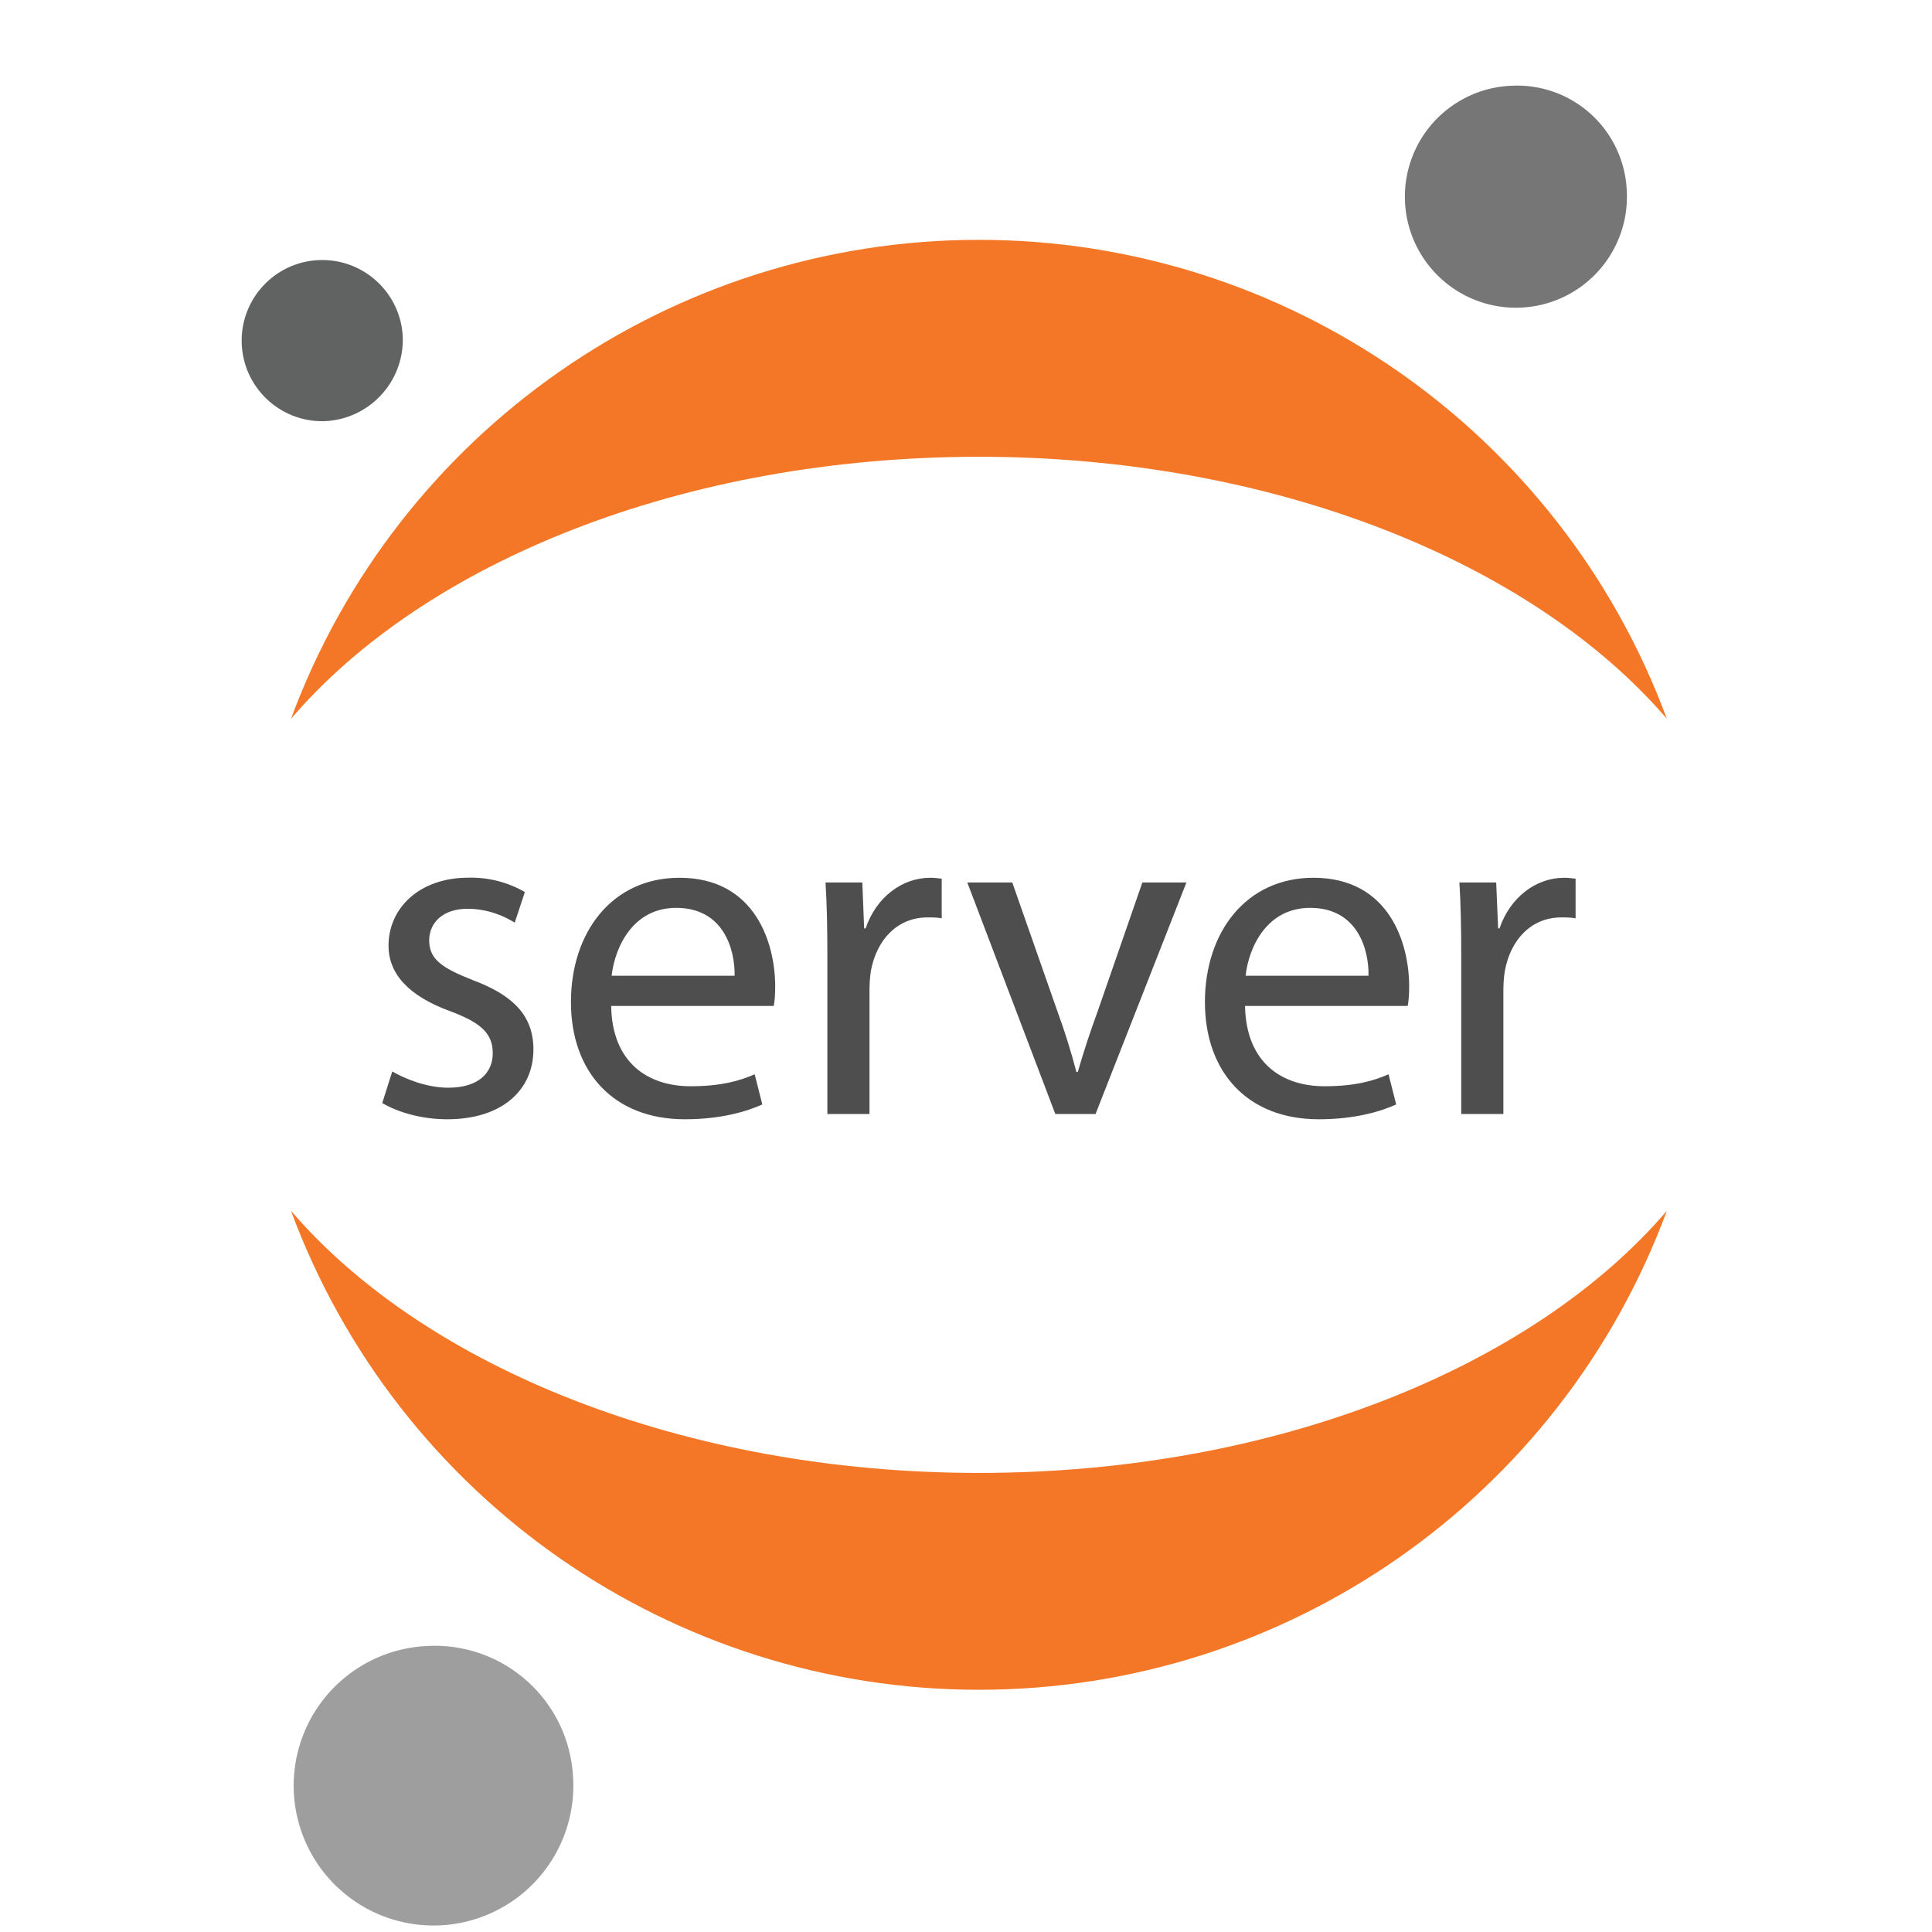
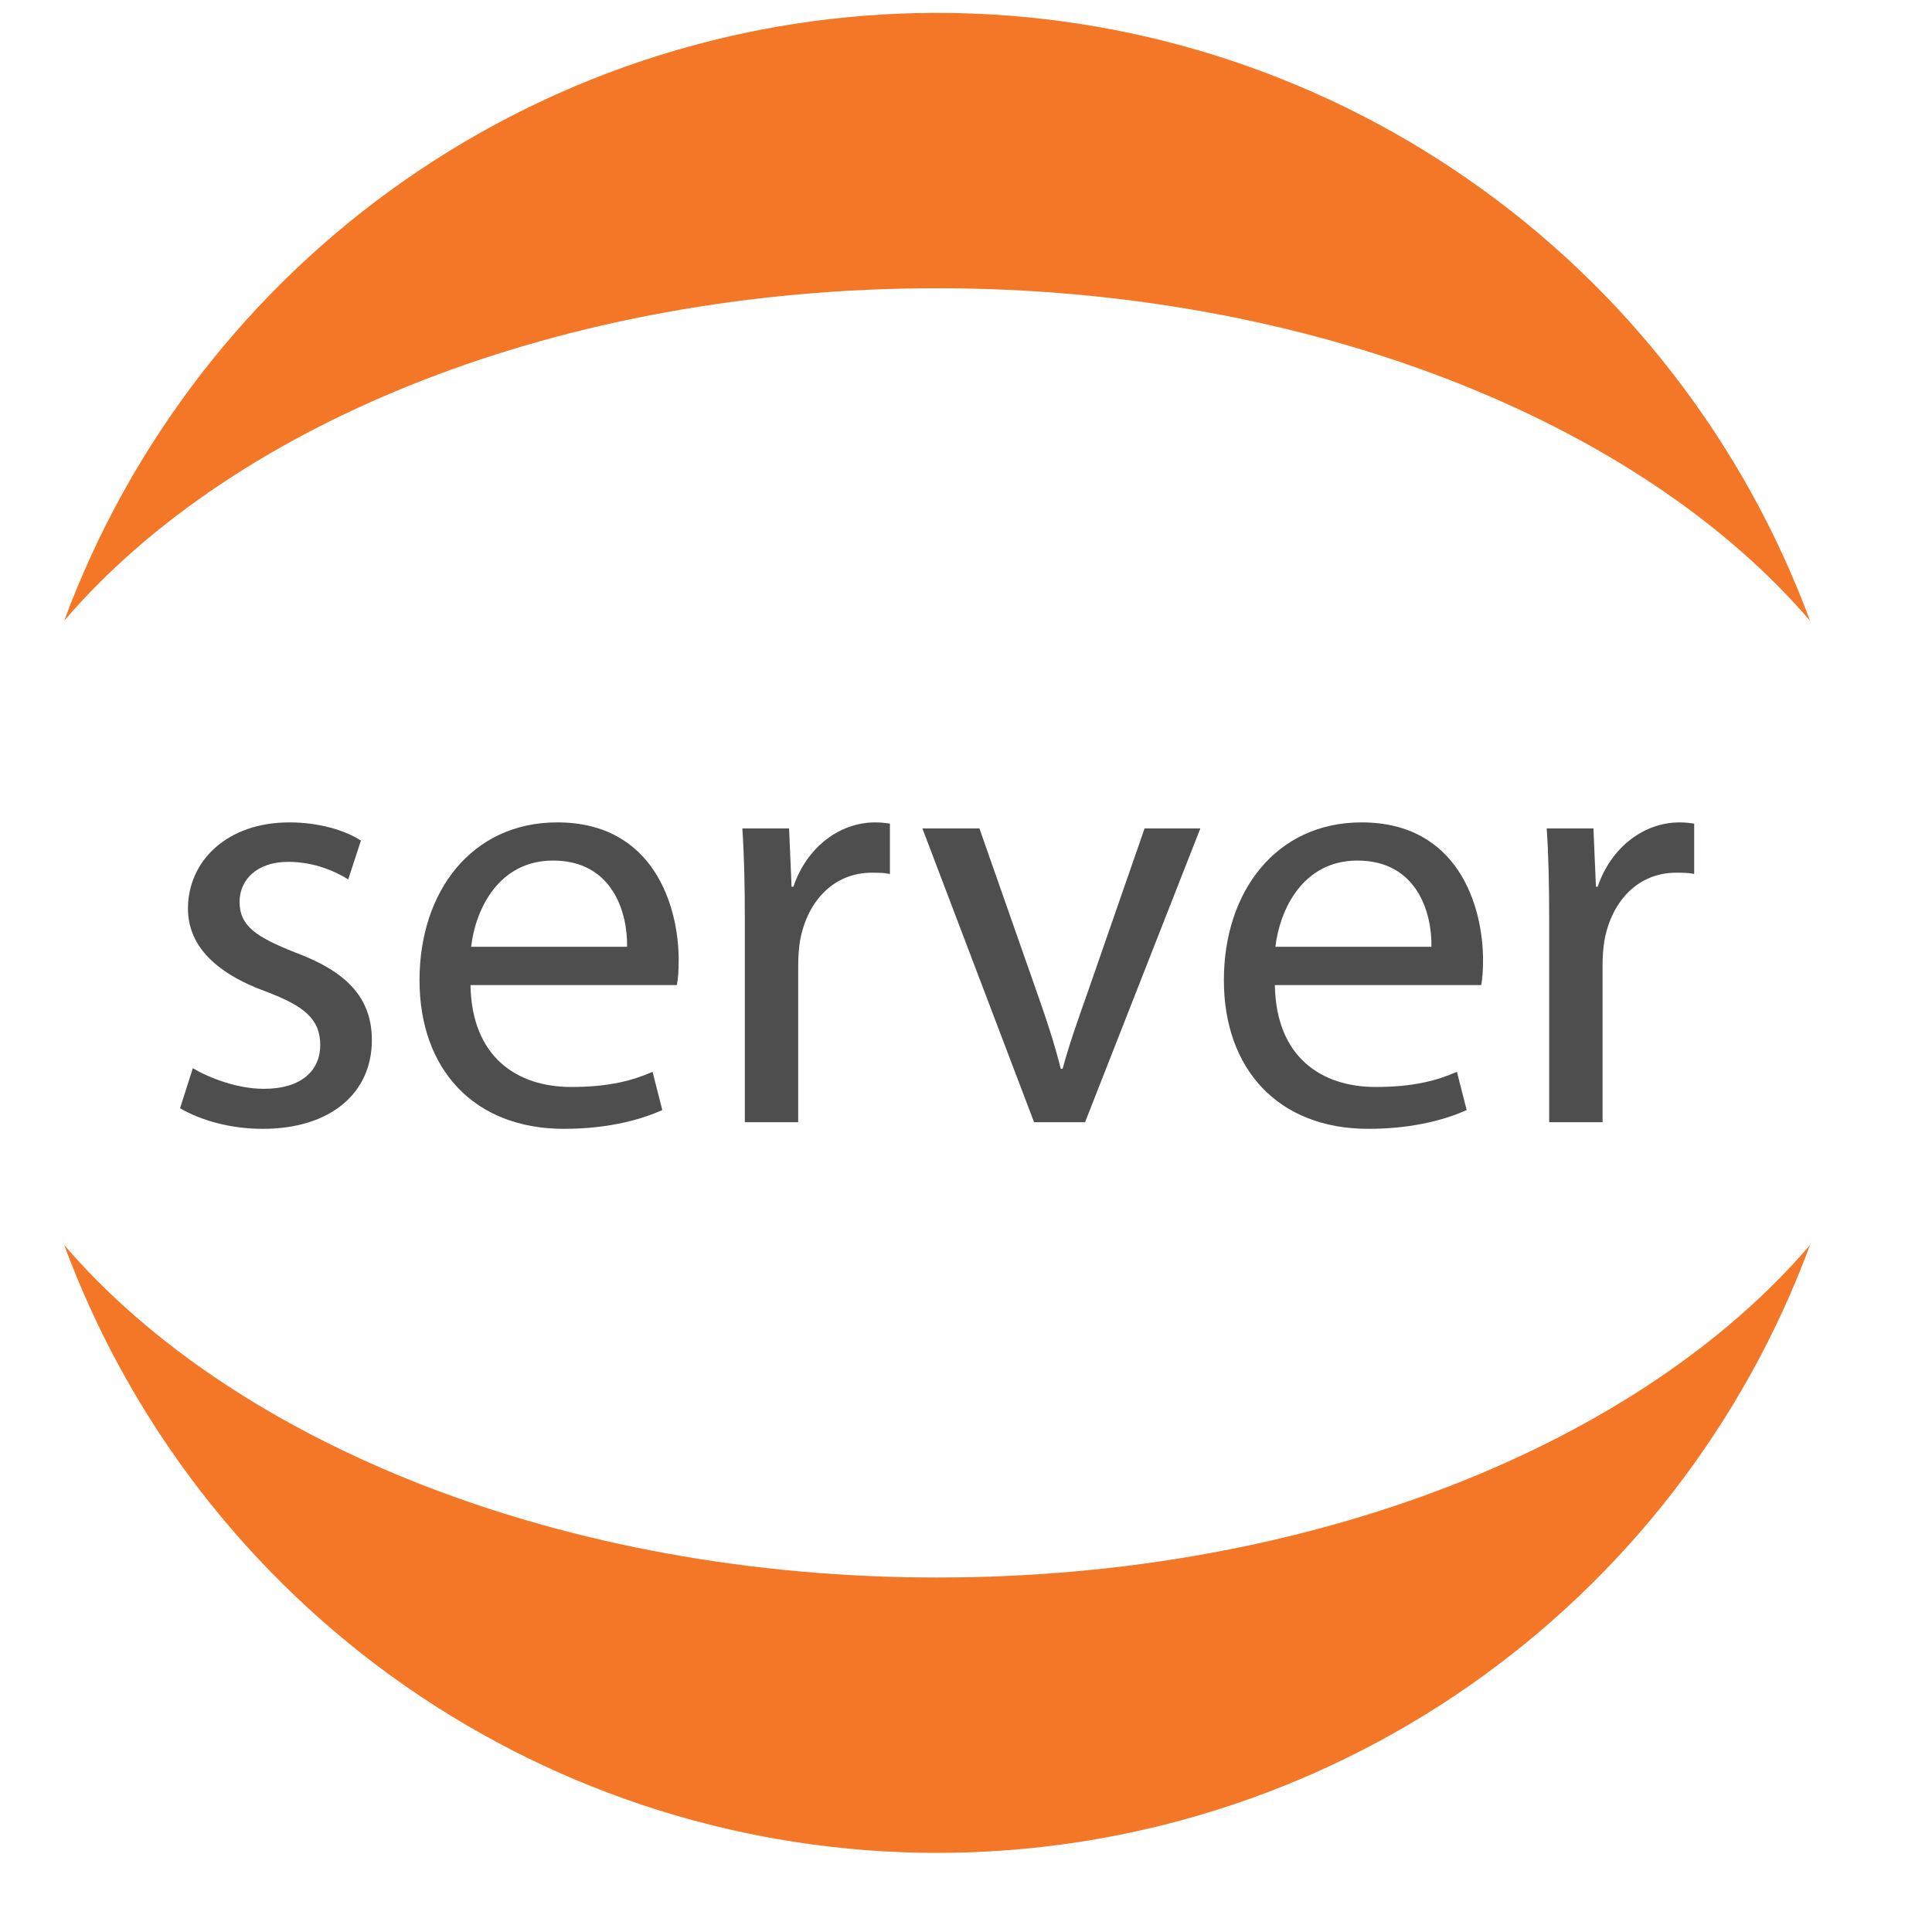
- <svg xmlns="http://www.w3.org/2000/svg" fill="none" viewBox="0 0 21 21" aria-hidden="true">
-   <path fill="#767677" d="M17.682 2.064A1.207 1.207 0 1116.425.932a1.193 1.193 0 011.257 1.132z" />
-   <path fill="#F37726" d="M10.64 16.01c-3.204 0-6.02-1.15-7.477-2.849a7.973 7.973 0 0014.955 0c-1.452 1.699-4.258 2.849-7.477 2.849zM10.64 4.965c3.205 0 6.022 1.15 7.478 2.848a7.973 7.973 0 00-14.955 0c1.456-1.702 4.259-2.848 7.478-2.848z" />
-   <path fill="#9E9E9E" d="M6.229 19.315a1.52 1.52 0 11-1.585-1.424 1.505 1.505 0 011.585 1.424z" />
-   <path fill="#616262" d="M3.527 4.578a.876.876 0 11.851-.912.887.887 0 01-.85.912z" />
-   <path fill="#4E4E4E" d="M4.155 11.99c.177.103.432.176.707.176.588 0 .936-.312.936-.759 0-.374-.229-.593-.66-.754-.328-.13-.473-.223-.473-.431 0-.188.145-.344.416-.344.234 0 .416.089.514.151l.11-.333a1.168 1.168 0 00-.614-.156c-.535 0-.868.333-.868.739 0 .301.213.546.67.712.333.125.463.24.463.458 0 .213-.156.374-.483.374-.23 0-.468-.094-.609-.177l-.109.343zM8.41 10.934c.011-.052.016-.12.016-.213 0-.463-.213-1.18-1.04-1.18-.733 0-1.18.592-1.18 1.351 0 .76.463 1.274 1.238 1.274.4 0 .68-.088.842-.161l-.083-.328c-.166.073-.37.13-.697.13-.463 0-.853-.255-.863-.873h1.768zm-1.762-.328c.037-.317.234-.738.702-.738.515 0 .64.452.635.738H6.648zM8.993 12.109h.458v-1.342c0-.072.005-.15.015-.213.063-.343.291-.582.614-.582.062 0 .109 0 .156.01v-.431c-.042-.005-.078-.01-.125-.01-.307 0-.588.213-.702.55h-.016l-.02-.499h-.4c.015.234.02.49.02.785v1.732zM10.514 9.592l.957 2.517h.437l.988-2.517h-.479l-.489 1.41a9.402 9.402 0 00-.213.65H11.7a7.042 7.042 0 00-.203-.65l-.494-1.41h-.489zM15.301 10.934c.01-.052.016-.12.016-.213 0-.463-.213-1.18-1.04-1.18-.733 0-1.18.592-1.18 1.351 0 .76.462 1.274 1.237 1.274.4 0 .681-.088.842-.161l-.083-.328c-.166.073-.369.13-.697.13-.462 0-.852-.255-.863-.873h1.768zm-1.762-.328c.036-.317.234-.738.702-.738.514 0 .64.452.634.738h-1.336zM15.883 12.109h.458v-1.342c0-.072.005-.15.016-.213.062-.343.29-.582.613-.582.063 0 .11 0 .156.01v-.431c-.042-.005-.078-.01-.125-.01-.306 0-.587.213-.702.55h-.015l-.021-.499h-.4c.015.234.02.49.02.785v1.732z" />
+ <svg xmlns="http://www.w3.org/2000/svg" width="21" height="21" viewBox="0 0 21 21" fill="none">
+   <path d="M10.186 17.147C6.12 17.147 2.546 15.688 0.698 13.533C1.415 15.472 2.709 17.144 4.405 18.326C6.102 19.507 8.119 20.14 10.186 20.14C12.253 20.14 14.271 19.507 15.967 18.326C17.664 17.144 18.957 15.472 19.674 13.533C17.831 15.688 14.271 17.147 10.186 17.147Z" fill="#F37726" />
+   <path d="M10.186 3.133C14.253 3.133 17.826 4.592 19.674 6.747C18.957 4.809 17.664 3.136 15.967 1.955C14.271 0.773 12.253 0.14 10.186 0.14C8.119 0.14 6.102 0.773 4.405 1.955C2.709 3.136 1.415 4.809 0.698 6.747C2.546 4.588 6.102 3.133 10.186 3.133Z" fill="#F37726" />
+   <path d="M1.957 12.046C2.182 12.178 2.505 12.27 2.855 12.27C3.6 12.27 4.042 11.875 4.042 11.307C4.042 10.832 3.752 10.555 3.204 10.351C2.789 10.186 2.604 10.067 2.604 9.803C2.604 9.566 2.789 9.368 3.132 9.368C3.428 9.368 3.659 9.48 3.785 9.559L3.923 9.137C3.752 9.025 3.468 8.939 3.145 8.939C2.465 8.939 2.043 9.361 2.043 9.876C2.043 10.258 2.314 10.568 2.894 10.779C3.316 10.938 3.481 11.083 3.481 11.36C3.481 11.63 3.283 11.835 2.868 11.835C2.577 11.835 2.274 11.716 2.096 11.611L1.957 12.046Z" fill="#4E4E4E" />
+   <path d="M7.357 10.707C7.37 10.641 7.377 10.555 7.377 10.436C7.377 9.849 7.106 8.939 6.057 8.939C5.127 8.939 4.56 9.691 4.56 10.654C4.56 11.617 5.147 12.27 6.13 12.27C6.638 12.27 6.994 12.158 7.199 12.066L7.093 11.65C6.882 11.743 6.625 11.815 6.209 11.815C5.622 11.815 5.127 11.492 5.114 10.707H7.357ZM5.121 10.291C5.167 9.889 5.417 9.354 6.011 9.354C6.664 9.354 6.823 9.928 6.816 10.291H5.121Z" fill="#4E4E4E" />
+   <path d="M8.096 12.198H8.676V10.496C8.676 10.403 8.683 10.304 8.696 10.225C8.775 9.79 9.066 9.486 9.475 9.486C9.554 9.486 9.613 9.486 9.673 9.5V8.952C9.62 8.945 9.574 8.939 9.514 8.939C9.125 8.939 8.769 9.209 8.624 9.638H8.604L8.577 9.005H8.069C8.089 9.302 8.096 9.625 8.096 10.001V12.198Z" fill="#4E4E4E" />
+   <path d="M10.026 9.005L11.24 12.198H11.794L13.047 9.005H12.441L11.82 10.793C11.715 11.089 11.622 11.353 11.55 11.617H11.53C11.464 11.353 11.378 11.089 11.273 10.793L10.646 9.005H10.026Z" fill="#4E4E4E" />
+   <path d="M16.1 10.707C16.113 10.641 16.12 10.555 16.12 10.436C16.12 9.849 15.849 8.939 14.8 8.939C13.87 8.939 13.303 9.691 13.303 10.654C13.303 11.617 13.89 12.27 14.873 12.27C15.381 12.27 15.737 12.158 15.942 12.066L15.836 11.65C15.625 11.743 15.368 11.815 14.952 11.815C14.365 11.815 13.87 11.492 13.857 10.707H16.1ZM13.863 10.291C13.91 9.889 14.16 9.354 14.754 9.354C15.407 9.354 15.566 9.928 15.559 10.291H13.863Z" fill="#4E4E4E" />
+   <path d="M16.839 12.198H17.419V10.496C17.419 10.403 17.426 10.304 17.439 10.225C17.518 9.79 17.808 9.486 18.218 9.486C18.297 9.486 18.356 9.486 18.415 9.5V8.952C18.363 8.945 18.316 8.939 18.257 8.939C17.868 8.939 17.512 9.209 17.366 9.638H17.347L17.32 9.005H16.812C16.832 9.302 16.839 9.625 16.839 10.001V12.198Z" fill="#4E4E4E" />
</svg>
